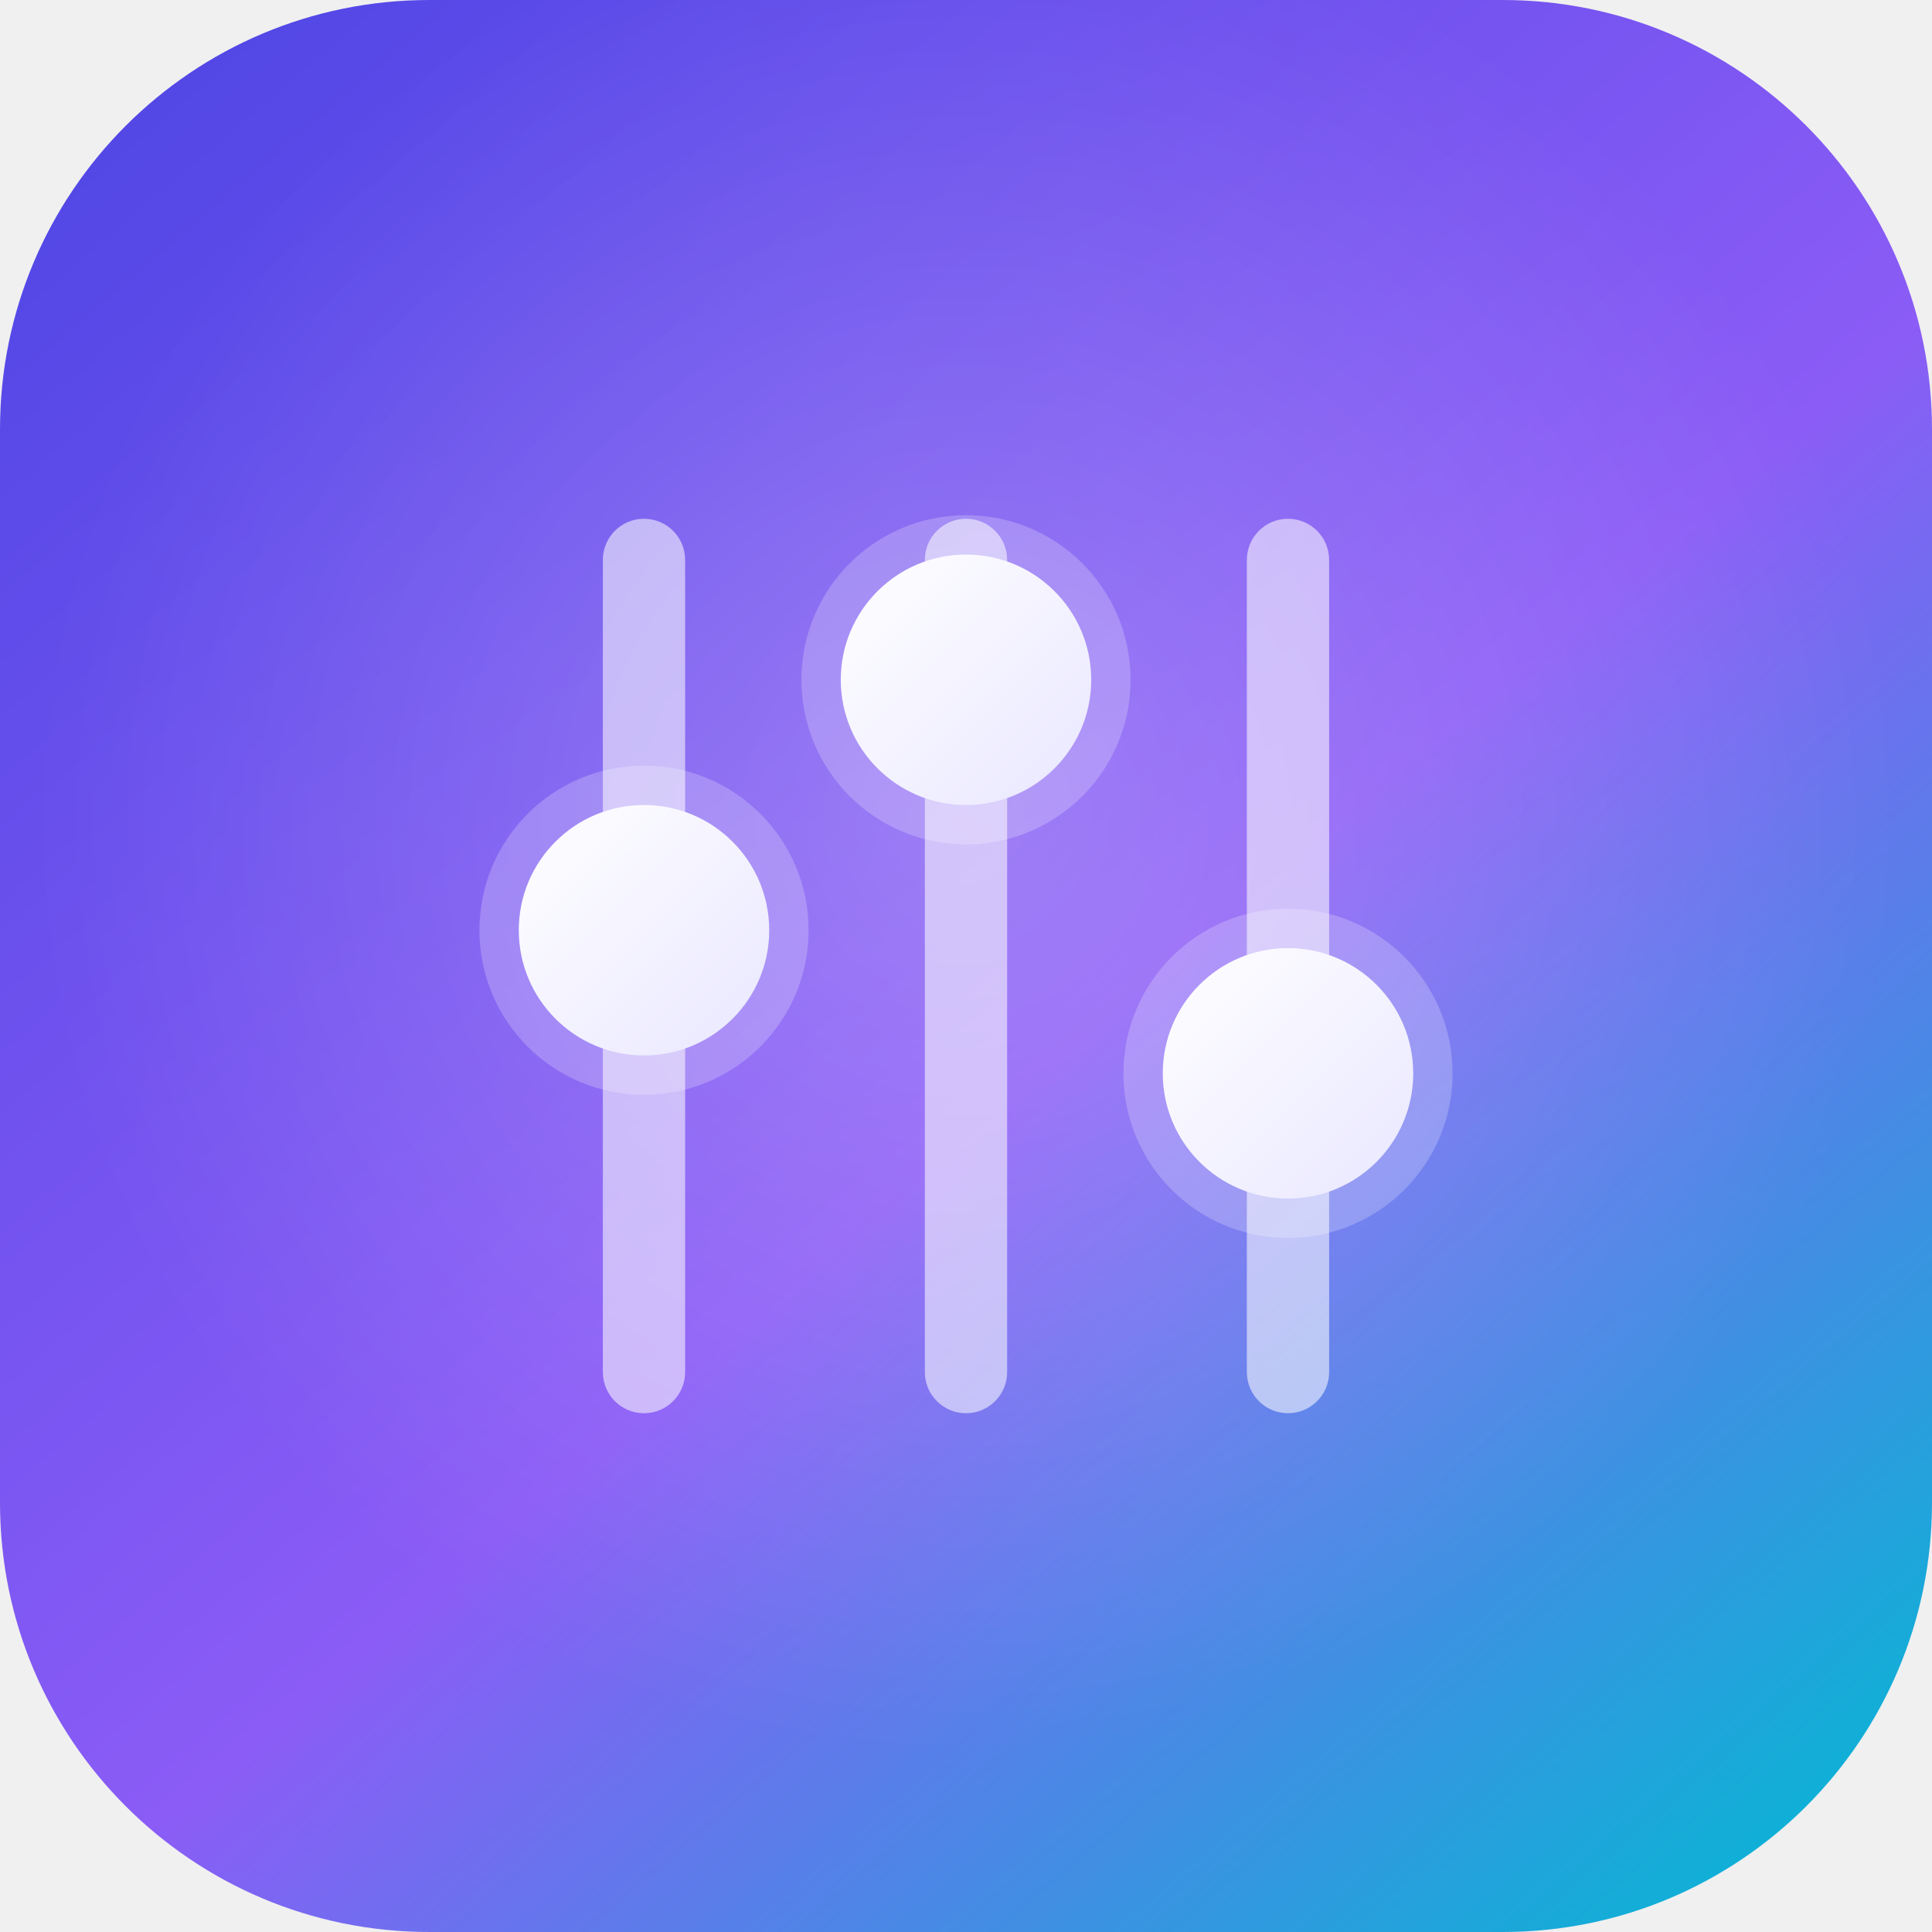
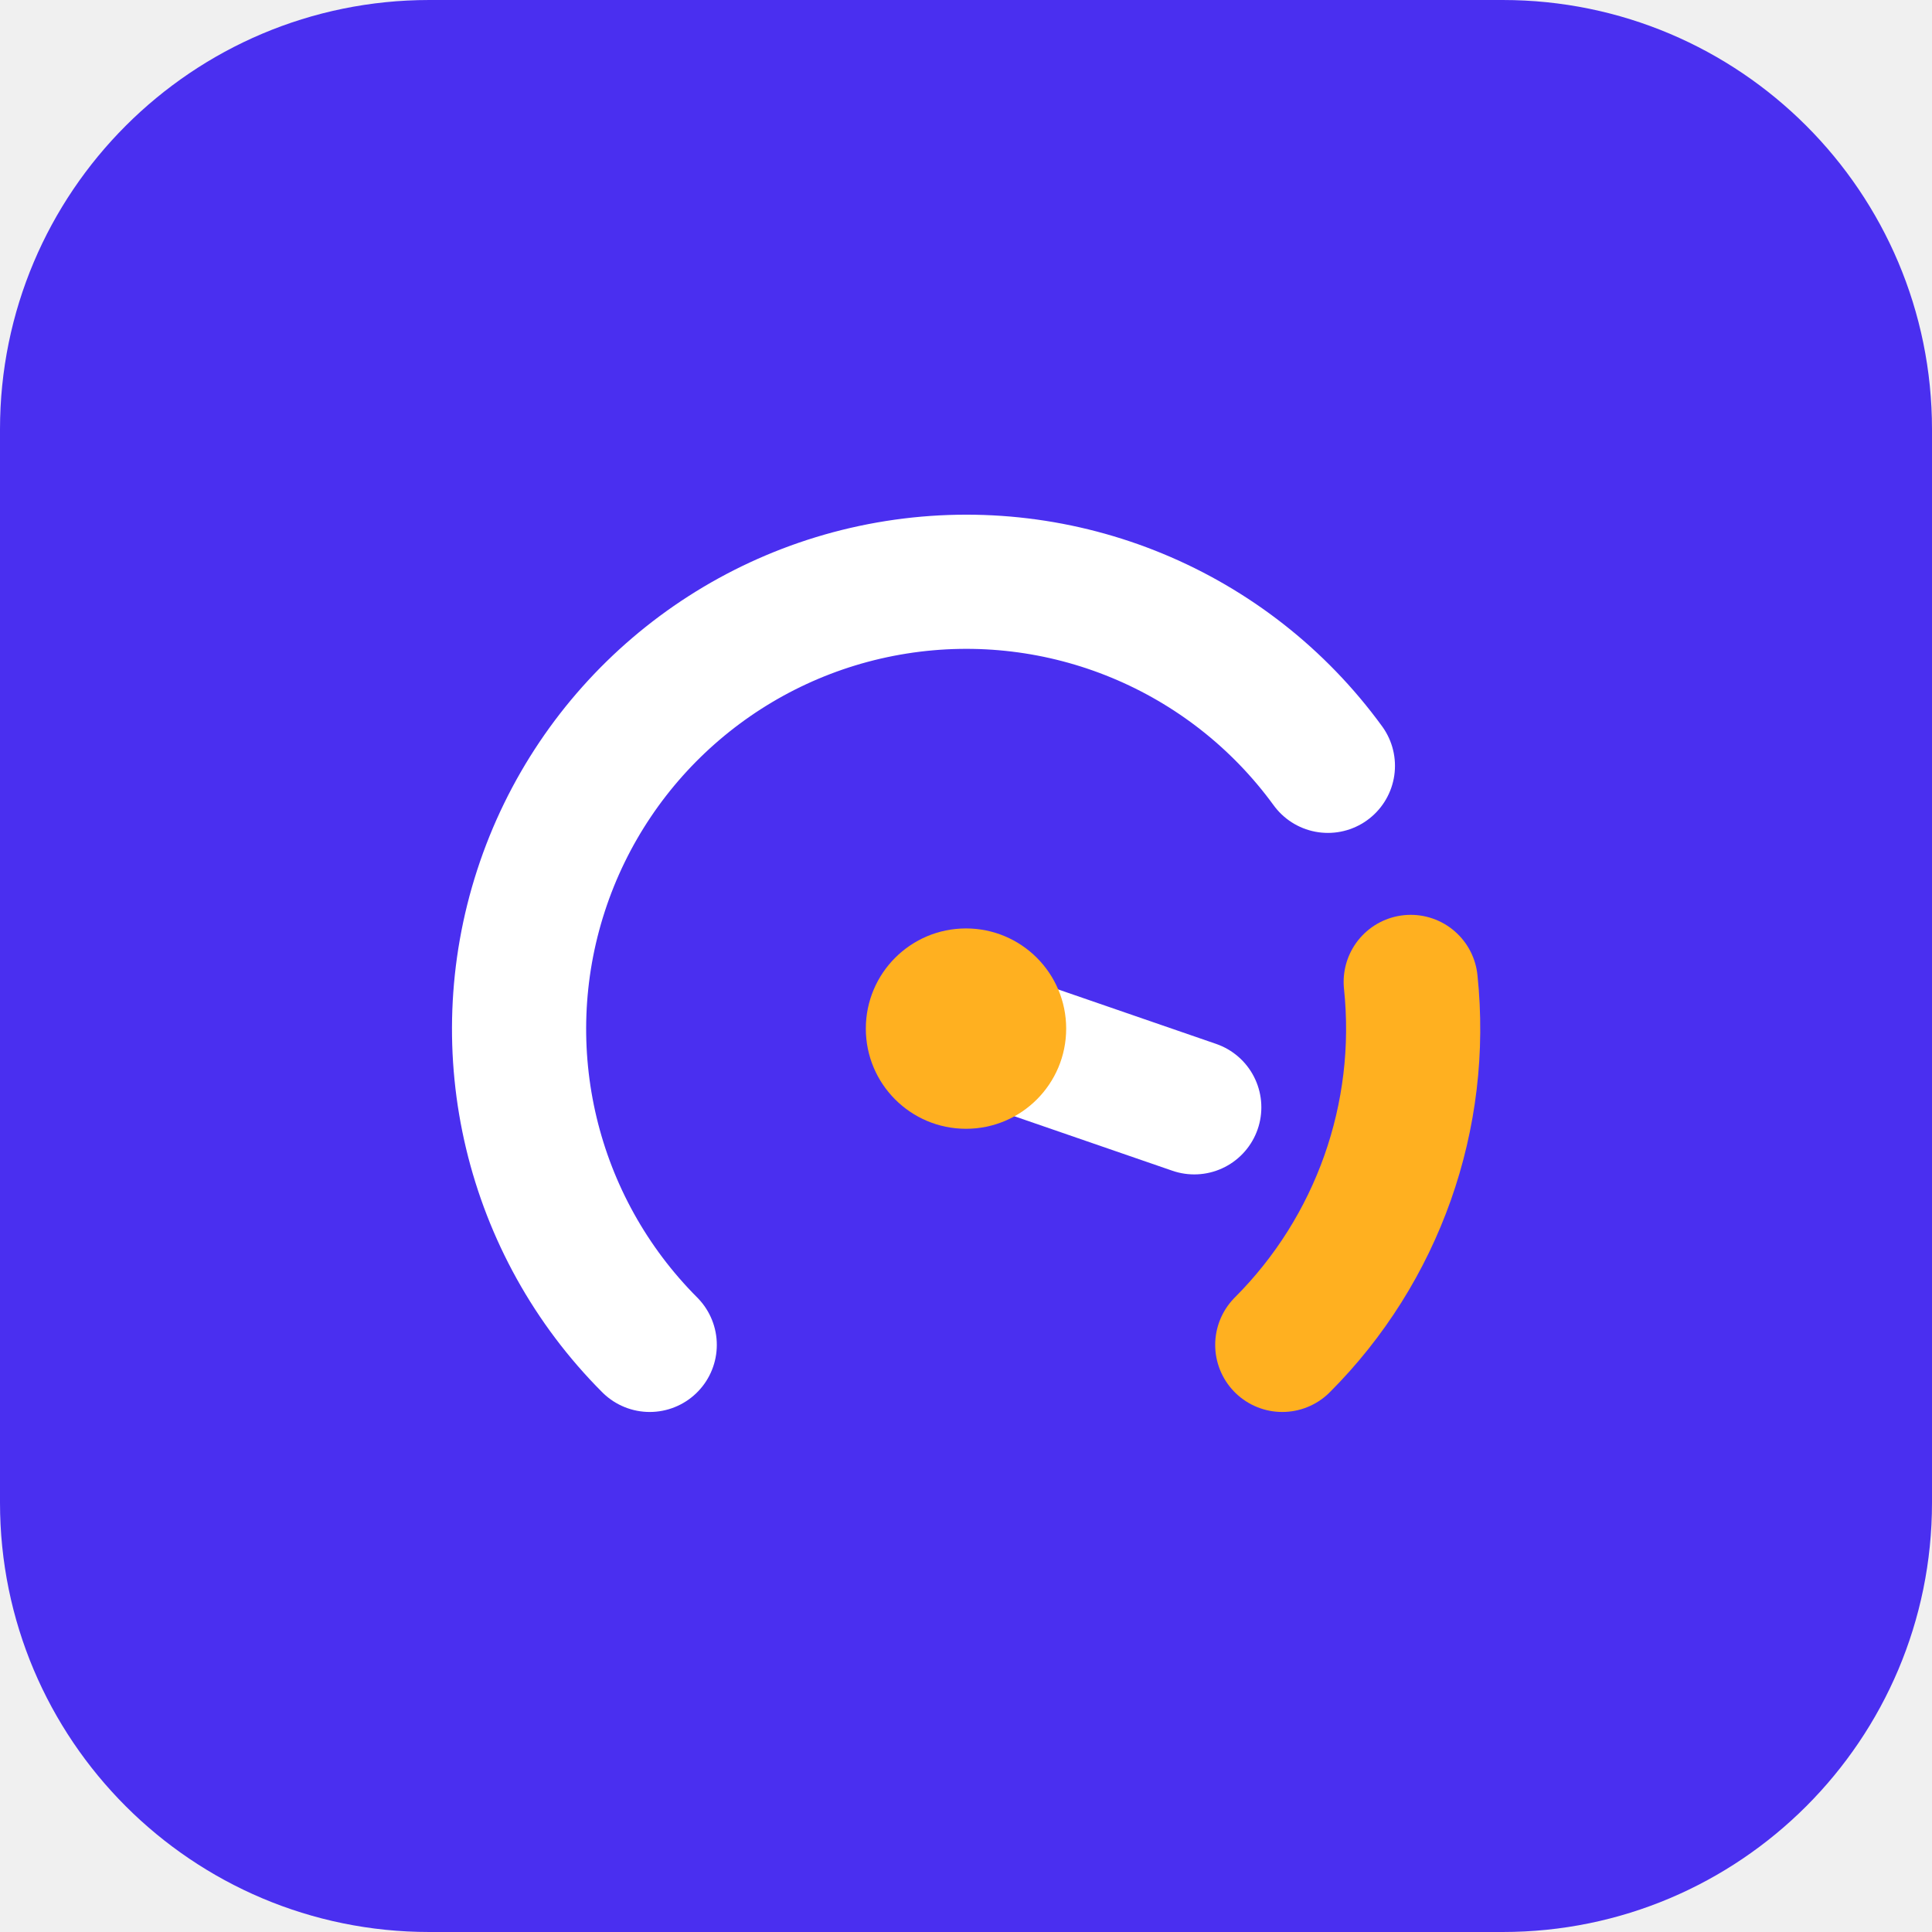
<svg xmlns="http://www.w3.org/2000/svg" viewBox="0 0 108 108" width="512" height="512">
-   <defs>
-     <linearGradient id="bg" x1="8" y1="0" x2="100" y2="108" gradientUnits="userSpaceOnUse">
-       <stop offset="0" stop-color="#4F46E5" />
-       <stop offset="0.55" stop-color="#8B5CF6" />
-       <stop offset="1" stop-color="#06B6D4" />
-     </linearGradient>
-     <linearGradient id="knob" x1="0" y1="0" x2="1" y2="1">
-       <stop offset="0" stop-color="#FFFFFF" />
-       <stop offset="1" stop-color="#E9E7FF" />
-     </linearGradient>
-     <radialGradient id="glow" cx="54" cy="46" r="52" gradientUnits="userSpaceOnUse">
-       <stop offset="0" stop-color="#FFFFFF" stop-opacity="0.22" />
-       <stop offset="1" stop-color="#FFFFFF" stop-opacity="0" />
-     </radialGradient>
-   </defs>
-   <rect width="108" height="108" rx="24" fill="url(#bg)" />
-   <rect width="108" height="108" rx="24" fill="url(#glow)" />
-   <g opacity="0.55">
-     <rect x="33.7" y="29" width="4.6" height="50" rx="2.3" fill="#FFFFFF" />
-     <rect x="51.7" y="29" width="4.6" height="50" rx="2.3" fill="#FFFFFF" />
-     <rect x="69.7" y="29" width="4.6" height="50" rx="2.3" fill="#FFFFFF" />
+   <rect width="108" height="108" rx="24" fill="#4A2FF0" />
+   <g fill="none" stroke-width="7.5" stroke-linecap="round">
+     <path d="M36.32,75.18A25,25 0 1 1 74.23,42.81" stroke="#FFFFFF" />
+     <path d="M78.86,54.89A25,25 0 0 1 71.68,75.18" stroke="#FFB020" />
+     <path d="M54,57.5L66.76,61.90" stroke="#FFFFFF" />
  </g>
-   <circle cx="36" cy="52" r="9.2" fill="#FFFFFF" opacity="0.22" />
-   <circle cx="36" cy="52" r="7" fill="url(#knob)" />
-   <circle cx="54" cy="38" r="9.2" fill="#FFFFFF" opacity="0.22" />
-   <circle cx="54" cy="38" r="7" fill="url(#knob)" />
-   <circle cx="72" cy="60" r="9.2" fill="#FFFFFF" opacity="0.22" />
-   <circle cx="72" cy="60" r="7" fill="url(#knob)" />
+   <path d="M48.4,57.5a5.6,5.6 0 1 0 11.2,0a5.6,5.6 0 1 0 -11.2,0z" fill="#FFB020" />
</svg>
